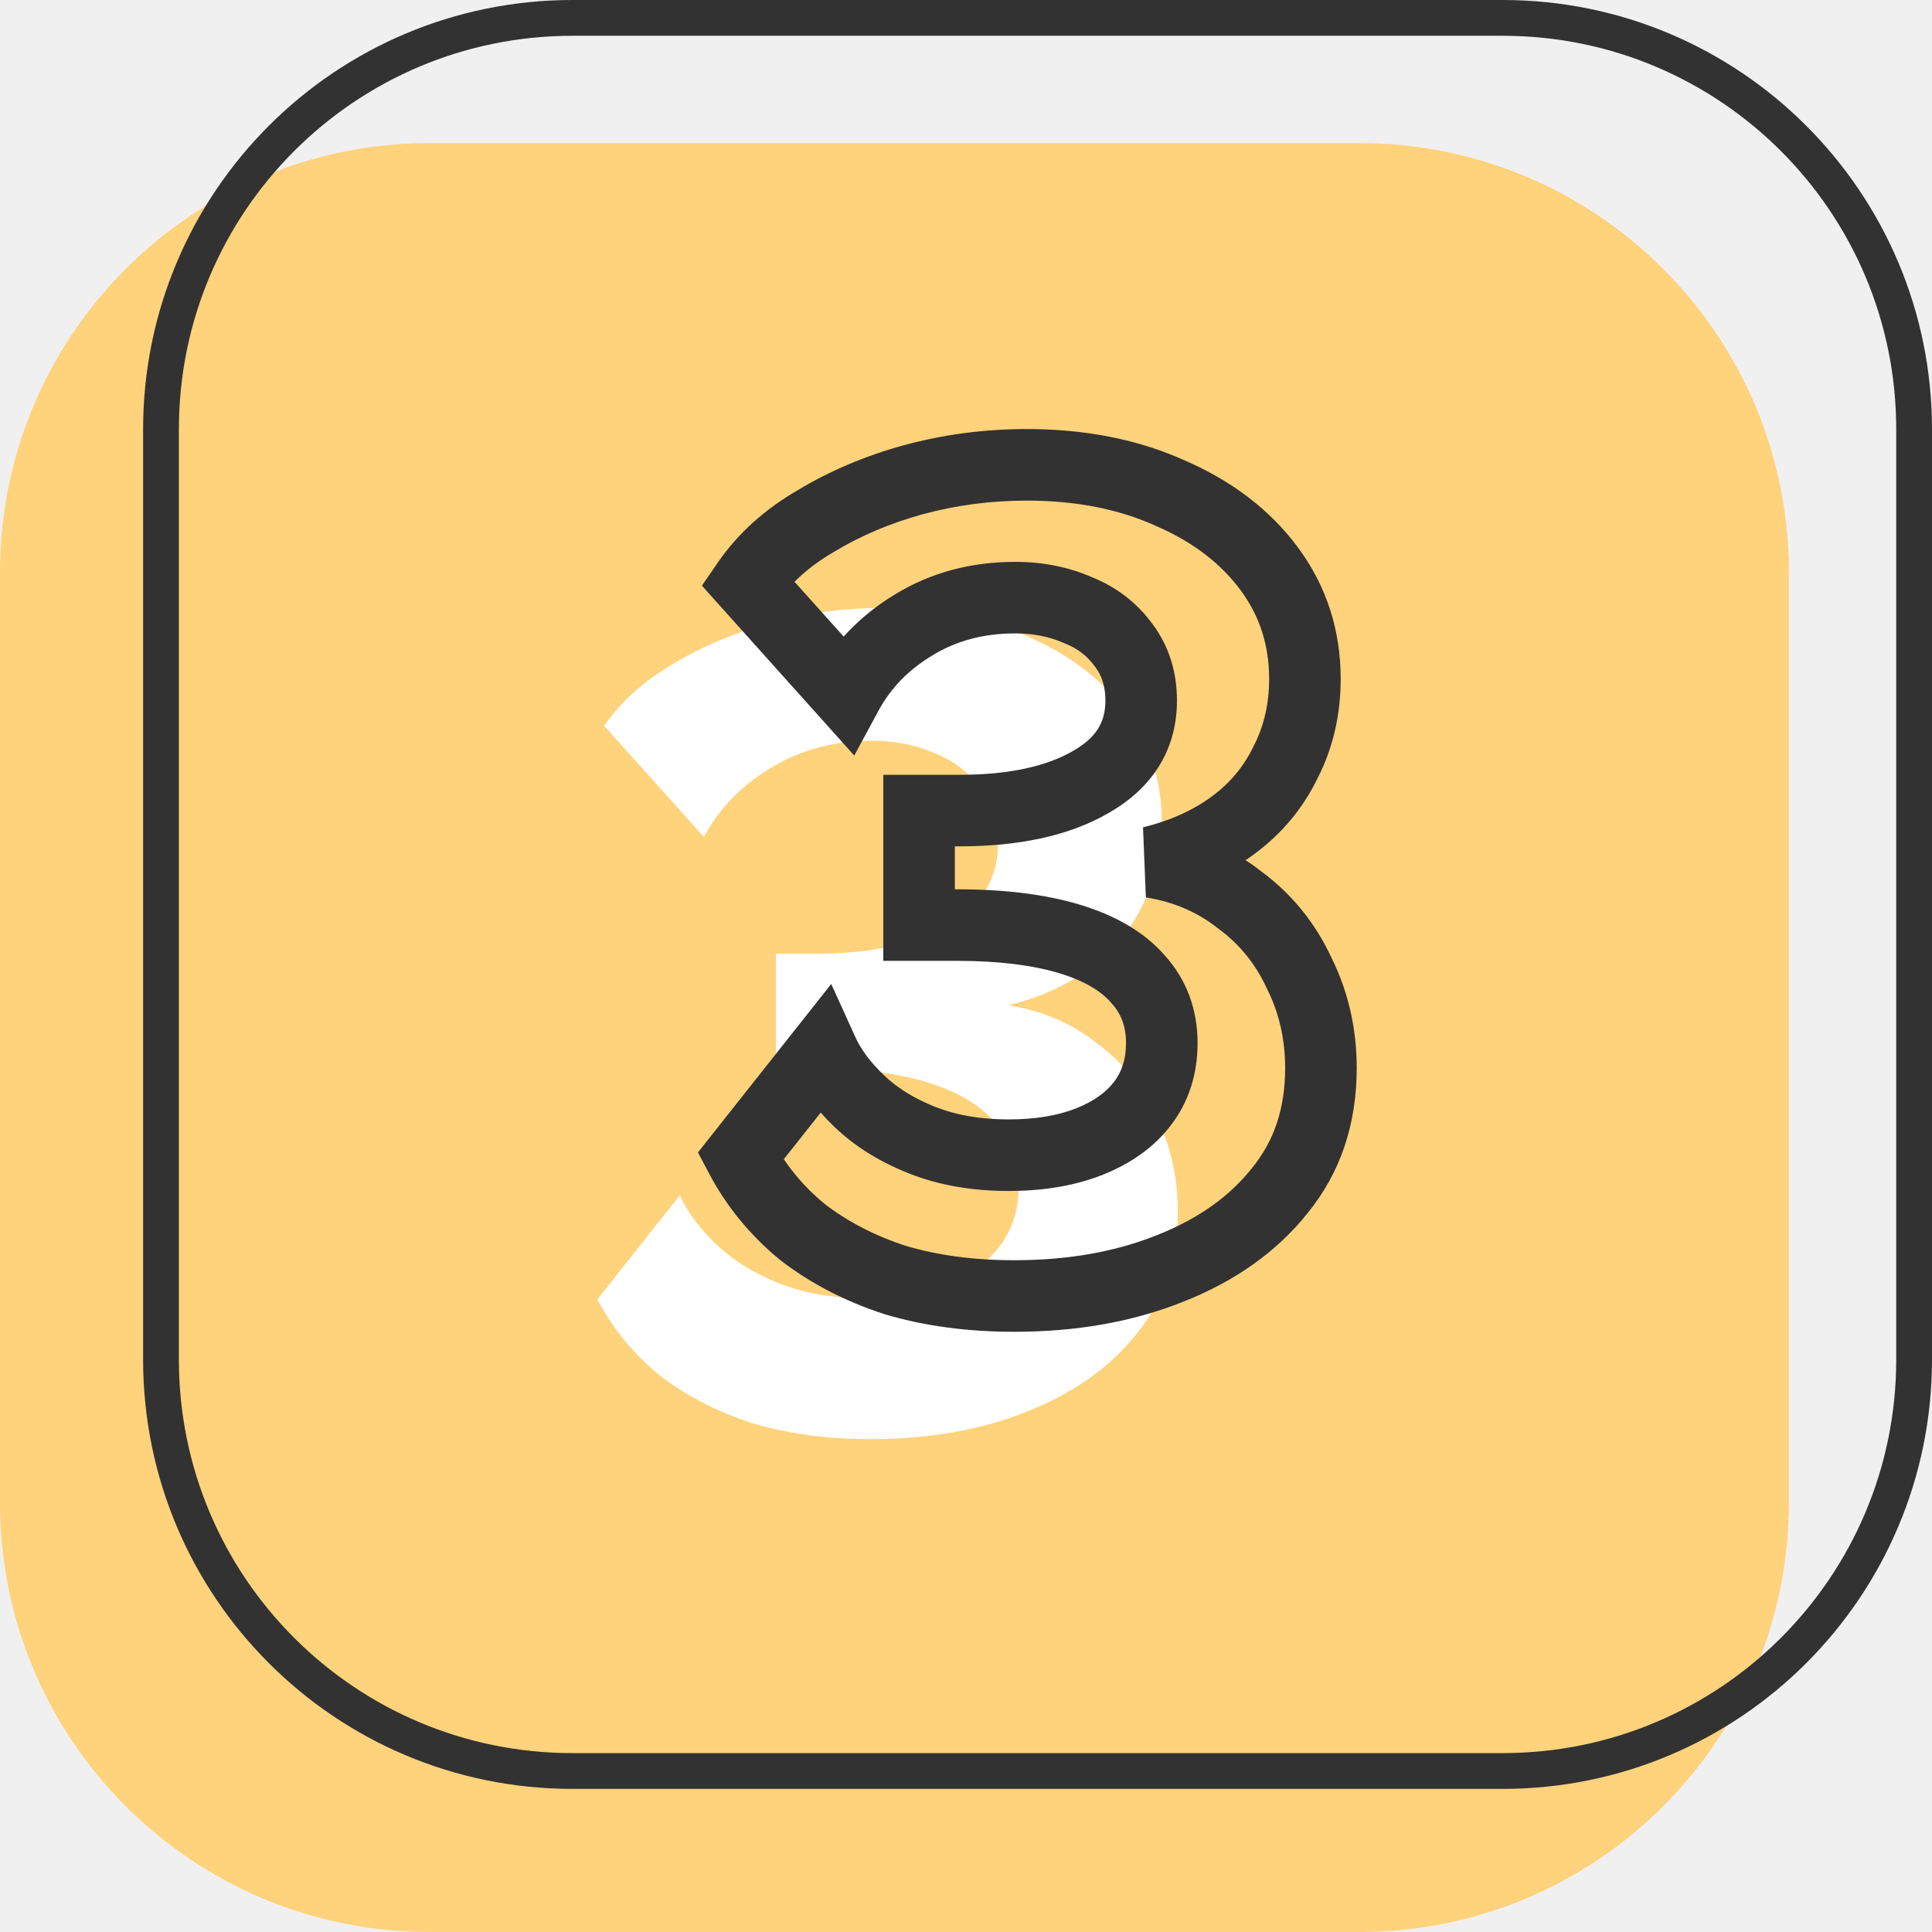
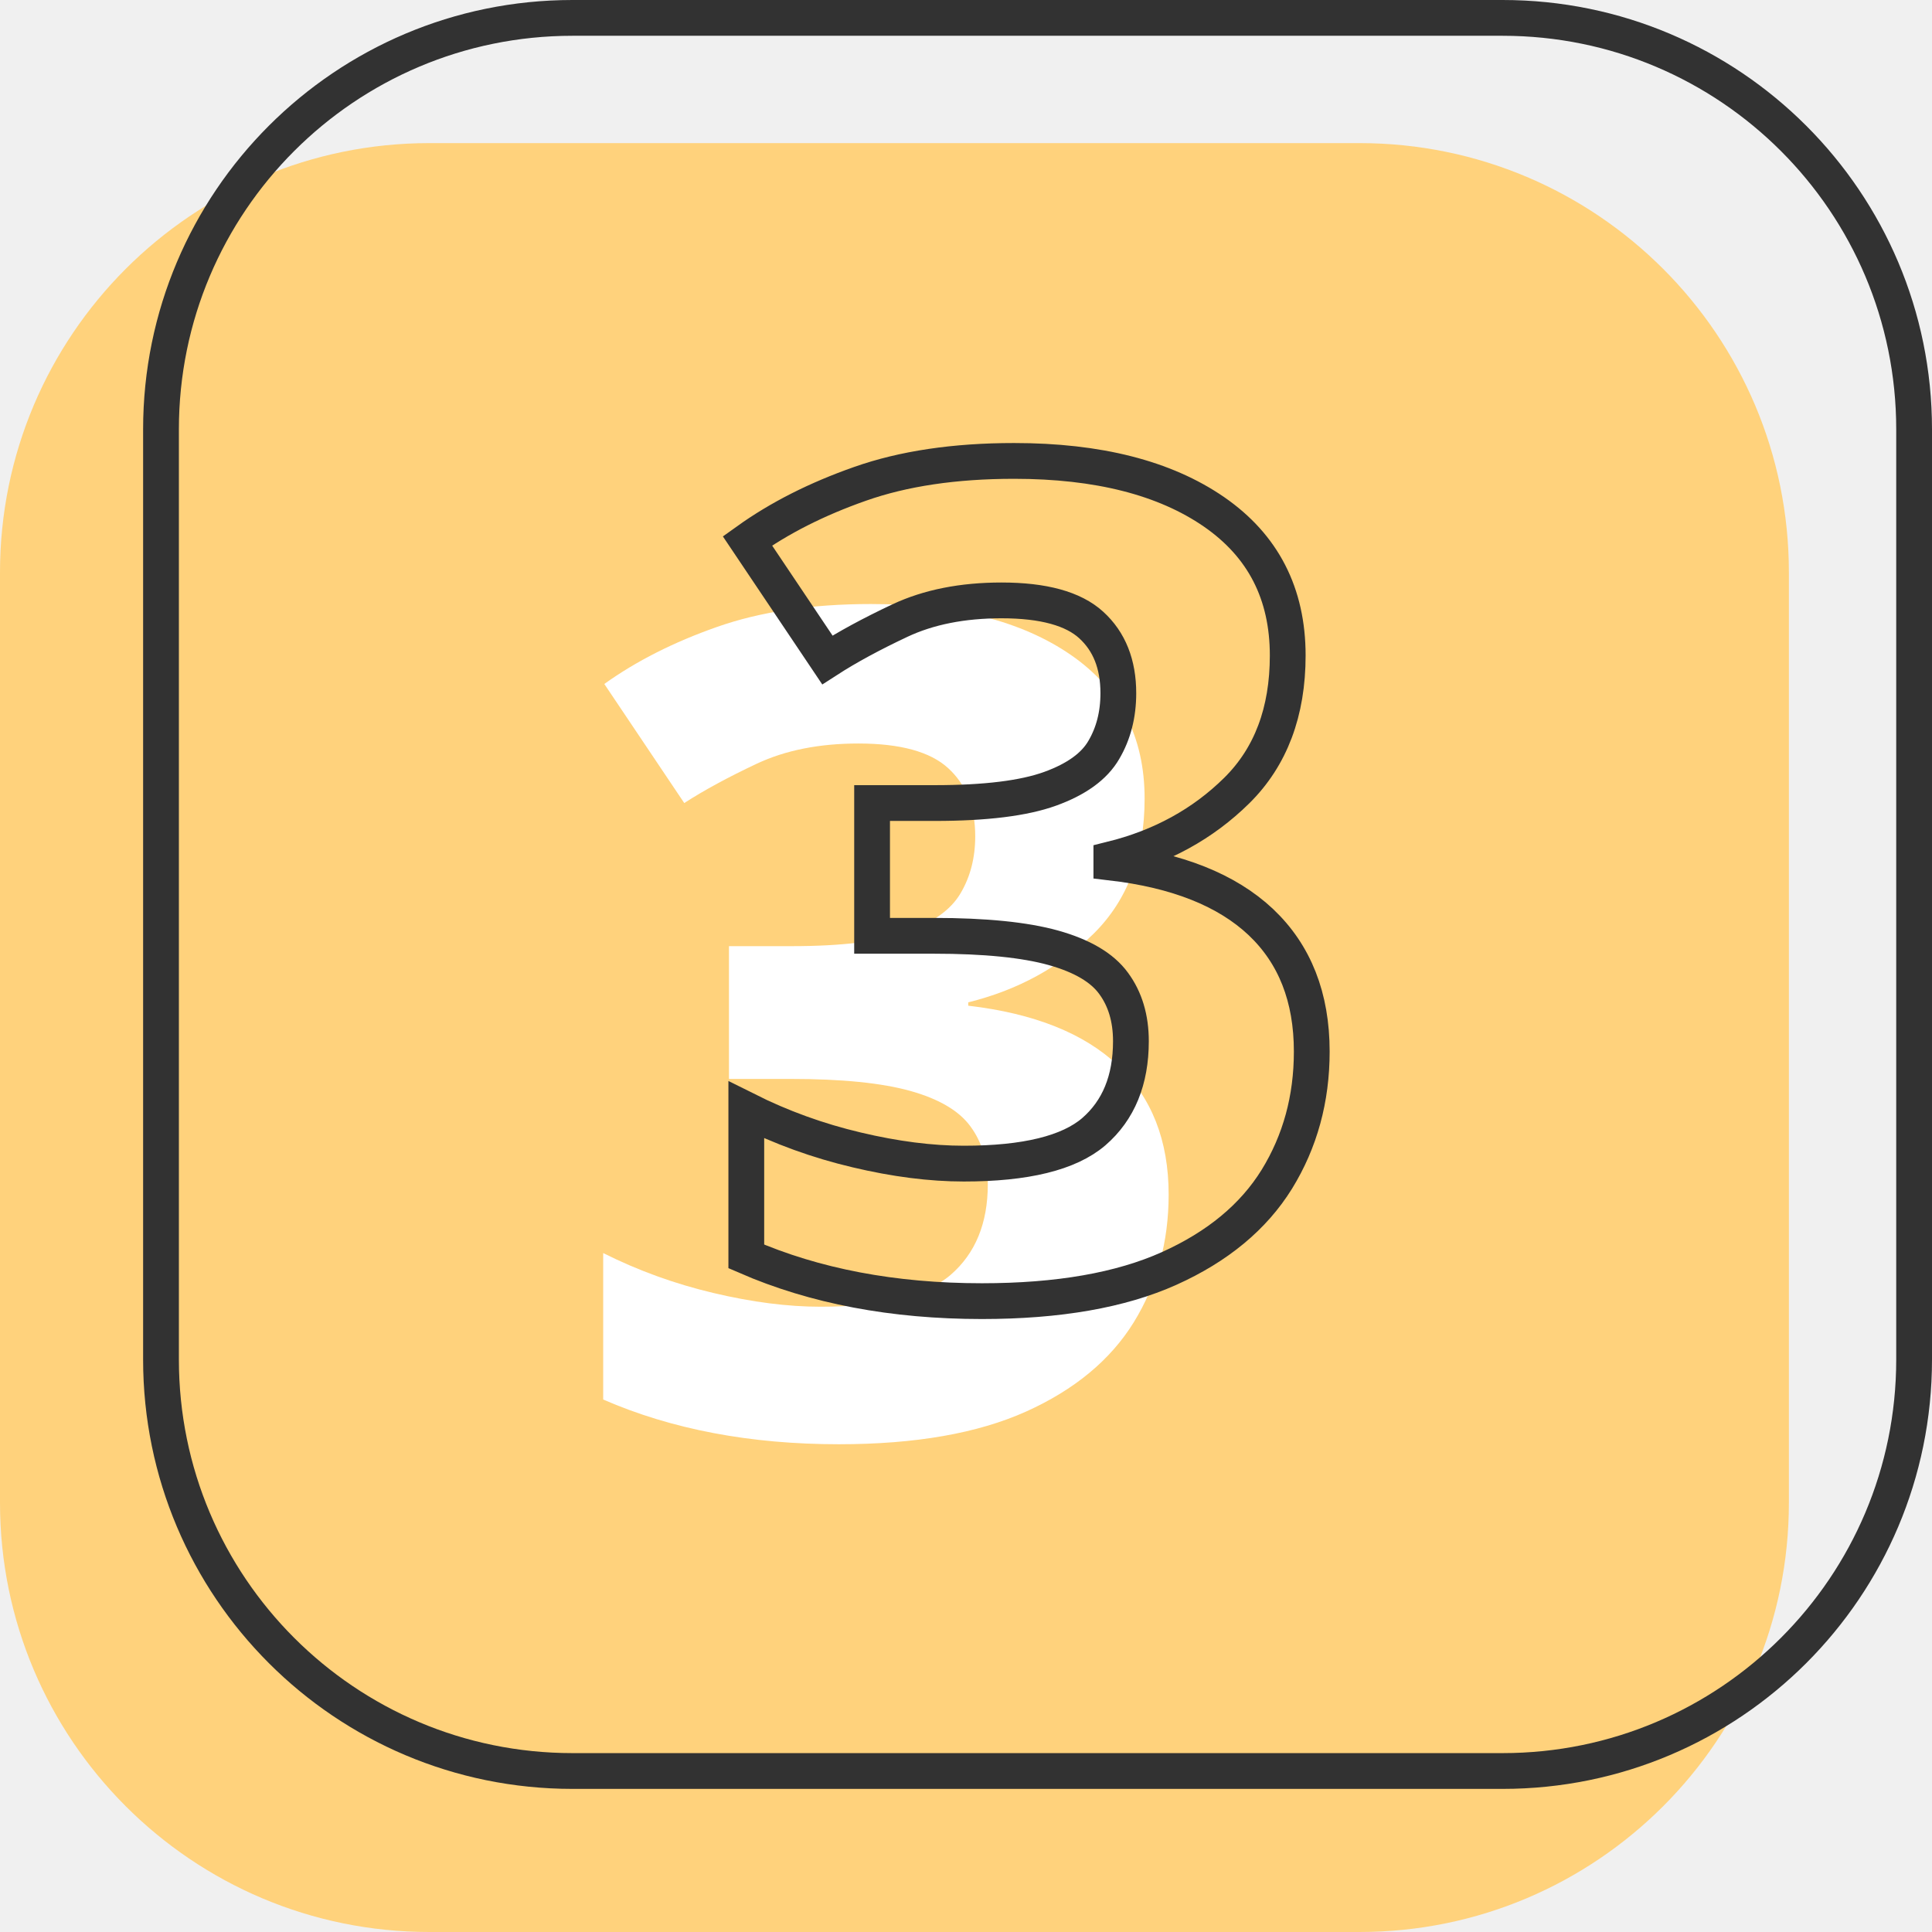
<svg xmlns="http://www.w3.org/2000/svg" width="108" height="108" viewBox="0 0 108 108" fill="none">
  <rect y="8" width="100" height="100" rx="24" fill="#FFD27C" />
  <rect x="9" y="1" width="98" height="98" rx="23" stroke="#323232" stroke-width="2" />
-   <path d="M48.689 80.448C46.257 80.448 44.039 80.149 42.033 79.552C40.071 78.912 38.343 78.016 36.849 76.864C35.399 75.669 34.247 74.261 33.393 72.64L38.001 66.816C38.428 67.755 39.111 68.672 40.049 69.568C40.988 70.464 42.161 71.189 43.569 71.744C44.977 72.299 46.577 72.576 48.369 72.576C50.119 72.576 51.633 72.32 52.913 71.808C54.193 71.296 55.175 70.592 55.857 69.696C56.583 68.757 56.945 67.627 56.945 66.304C56.945 64.896 56.497 63.701 55.601 62.72C54.748 61.739 53.468 60.992 51.761 60.48C50.055 59.968 47.964 59.712 45.489 59.712H43.377V53.312H45.617C48.689 53.312 51.143 52.779 52.977 51.712C54.855 50.645 55.793 49.131 55.793 47.168C55.793 45.973 55.473 44.949 54.833 44.096C54.193 43.2 53.34 42.539 52.273 42.112C51.207 41.643 50.033 41.408 48.753 41.408C46.62 41.408 44.721 41.92 43.057 42.944C41.436 43.925 40.199 45.205 39.345 46.784L33.777 40.576C34.716 39.211 35.996 38.059 37.617 37.12C39.239 36.139 41.052 35.371 43.057 34.816C45.105 34.261 47.217 33.984 49.393 33.984C52.423 33.984 55.111 34.517 57.457 35.584C59.804 36.608 61.639 38.016 62.961 39.808C64.284 41.6 64.945 43.648 64.945 45.952C64.945 47.659 64.583 49.216 63.857 50.624C63.175 52.032 62.193 53.205 60.913 54.144C59.633 55.083 58.119 55.765 56.369 56.192C58.247 56.491 59.889 57.195 61.297 58.304C62.748 59.371 63.857 60.736 64.625 62.4C65.436 64.021 65.841 65.792 65.841 67.712C65.841 70.4 65.073 72.683 63.537 74.56C62.044 76.437 59.996 77.888 57.393 78.912C54.833 79.936 51.932 80.448 48.689 80.448Z" fill="white" />
-   <path d="M50.033 71.552L49.413 73.454L49.438 73.461L49.462 73.469L50.033 71.552ZM44.849 68.864L43.578 70.408L43.602 70.428L43.628 70.448L44.849 68.864ZM41.393 64.64L39.825 63.399L39.017 64.42L39.623 65.572L41.393 64.64ZM46.001 58.816L47.822 57.988L46.466 55.005L44.433 57.575L46.001 58.816ZM48.049 61.568L46.668 63.015L46.668 63.015L48.049 61.568ZM51.569 63.744L52.302 61.883L52.302 61.883L51.569 63.744ZM60.913 63.808L60.17 61.951L60.17 61.951L60.913 63.808ZM63.857 61.696L62.275 60.473L62.266 60.484L63.857 61.696ZM63.601 54.72L62.092 56.032L62.108 56.051L62.124 56.069L63.601 54.72ZM59.761 52.48L60.336 50.564L60.336 50.564L59.761 52.48ZM51.377 51.712H49.377V53.712H51.377V51.712ZM51.377 45.312V43.312H49.377V45.312H51.377ZM60.977 43.712L59.989 41.973L59.981 41.978L59.972 41.983L60.977 43.712ZM62.833 36.096L61.206 37.258L61.219 37.277L61.233 37.296L62.833 36.096ZM60.273 34.112L59.468 35.943L59.499 35.956L59.531 35.969L60.273 34.112ZM51.057 34.944L52.093 36.655L52.099 36.651L52.105 36.647L51.057 34.944ZM47.345 38.784L45.856 40.119L47.754 42.235L49.105 39.735L47.345 38.784ZM41.777 32.576L40.129 31.443L39.238 32.74L40.288 33.911L41.777 32.576ZM45.617 29.12L46.619 30.851L46.636 30.841L46.653 30.831L45.617 29.12ZM51.057 26.816L50.534 24.886L50.524 24.888L51.057 26.816ZM65.457 27.584L64.63 29.405L64.644 29.411L64.657 29.417L65.457 27.584ZM70.961 31.808L72.57 30.62L72.57 30.62L70.961 31.808ZM71.857 42.624L70.079 41.708L70.068 41.73L70.058 41.752L71.857 42.624ZM68.913 46.144L70.096 47.757L70.096 47.757L68.913 46.144ZM64.369 48.192L63.895 46.249L64.055 50.167L64.369 48.192ZM69.297 50.304L68.059 51.875L68.086 51.896L68.112 51.915L69.297 50.304ZM72.625 54.4L70.809 55.238L70.822 55.267L70.836 55.294L72.625 54.4ZM71.537 66.56L69.989 65.293L69.981 65.304L69.972 65.315L71.537 66.56ZM65.393 70.912L64.661 69.051L64.65 69.055L65.393 70.912ZM56.689 70.448C54.42 70.448 52.397 70.169 50.604 69.635L49.462 73.469C51.68 74.129 54.094 74.448 56.689 74.448V70.448ZM50.653 69.65C48.887 69.075 47.367 68.28 46.071 67.28L43.628 70.448C45.318 71.752 47.254 72.749 49.413 73.454L50.653 69.65ZM46.121 67.32C44.87 66.29 43.889 65.088 43.163 63.709L39.623 65.572C40.604 67.434 41.927 69.049 43.578 70.408L46.121 67.32ZM42.962 65.881L47.57 60.057L44.433 57.575L39.825 63.399L42.962 65.881ZM44.181 59.644C44.736 60.866 45.591 61.986 46.668 63.015L49.43 60.121C48.63 59.358 48.12 58.643 47.822 57.988L44.181 59.644ZM46.668 63.015C47.822 64.117 49.227 64.971 50.836 65.605L52.302 61.883C51.096 61.408 50.153 60.812 49.43 60.121L46.668 63.015ZM50.836 65.605C52.516 66.267 54.372 66.576 56.369 66.576V62.576C54.783 62.576 53.438 62.331 52.302 61.883L50.836 65.605ZM56.369 66.576C58.307 66.576 60.086 66.293 61.656 65.665L60.17 61.951C59.181 62.347 57.93 62.576 56.369 62.576V66.576ZM61.656 65.665C63.197 65.049 64.502 64.15 65.448 62.908L62.266 60.484C61.847 61.034 61.19 61.543 60.17 61.951L61.656 65.665ZM65.44 62.919C66.467 61.59 66.945 60.016 66.945 58.304H62.945C62.945 59.238 62.698 59.925 62.275 60.473L65.44 62.919ZM66.945 58.304C66.945 56.429 66.332 54.745 65.078 53.371L62.124 56.069C62.663 56.658 62.945 57.362 62.945 58.304H66.945ZM65.111 53.408C63.933 52.054 62.275 51.146 60.336 50.564L59.187 54.396C60.66 54.838 61.563 55.424 62.092 56.032L65.111 53.408ZM60.336 50.564C58.386 49.979 56.089 49.712 53.489 49.712V53.712C55.839 53.712 57.723 53.957 59.187 54.396L60.336 50.564ZM53.489 49.712H51.377V53.712H53.489V49.712ZM53.377 51.712V45.312H49.377V51.712H53.377ZM51.377 47.312H53.617V43.312H51.377V47.312ZM53.617 47.312C56.894 47.312 59.736 46.747 61.983 45.441L59.972 41.983C58.549 42.81 56.484 43.312 53.617 43.312V47.312ZM61.965 45.451C64.392 44.072 65.793 41.934 65.793 39.168H61.793C61.793 40.328 61.317 41.219 59.989 41.973L61.965 45.451ZM65.793 39.168C65.793 37.595 65.364 36.137 64.433 34.896L61.233 37.296C61.583 37.762 61.793 38.352 61.793 39.168H65.793ZM64.461 34.934C63.588 33.712 62.422 32.817 61.016 32.255L59.531 35.969C60.258 36.26 60.798 36.688 61.206 37.258L64.461 34.934ZM61.079 32.281C59.734 31.69 58.283 31.408 56.753 31.408V35.408C57.783 35.408 58.679 35.596 59.468 35.943L61.079 32.281ZM56.753 31.408C54.285 31.408 52.017 32.005 50.009 33.241L52.105 36.647C53.425 35.835 54.955 35.408 56.753 35.408V31.408ZM50.022 33.233C48.114 34.388 46.618 35.923 45.586 37.833L49.105 39.735C49.779 38.487 50.758 37.463 52.093 36.655L50.022 33.233ZM48.834 37.449L43.266 31.241L40.288 33.911L45.856 40.119L48.834 37.449ZM43.425 33.709C44.175 32.619 45.221 31.66 46.619 30.851L44.615 27.389C42.77 28.457 41.257 29.803 40.129 31.443L43.425 33.709ZM46.653 30.831C48.103 29.953 49.745 29.254 51.59 28.744L50.524 24.888C48.359 25.487 46.374 26.324 44.582 27.409L46.653 30.831ZM51.58 28.747C53.453 28.239 55.389 27.984 57.393 27.984V23.984C55.045 23.984 52.757 24.284 50.534 24.886L51.58 28.747ZM57.393 27.984C60.187 27.984 62.584 28.475 64.63 29.405L66.285 25.763C63.637 24.56 60.659 23.984 57.393 23.984V27.984ZM64.657 29.417C66.731 30.322 68.267 31.526 69.352 32.996L72.57 30.62C71.01 28.506 68.877 26.894 66.257 25.751L64.657 29.417ZM69.352 32.996C70.412 34.431 70.945 36.06 70.945 37.952H74.945C74.945 35.236 74.156 32.769 72.57 30.62L69.352 32.996ZM70.945 37.952C70.945 39.365 70.648 40.605 70.079 41.708L73.635 43.54C74.518 41.827 74.945 39.952 74.945 37.952H70.945ZM70.058 41.752C69.519 42.862 68.752 43.782 67.731 44.531L70.096 47.757C71.635 46.628 72.83 45.202 73.657 43.496L70.058 41.752ZM67.731 44.531C66.689 45.295 65.423 45.876 63.895 46.249L64.843 50.135C66.814 49.654 68.577 48.871 70.096 47.757L67.731 44.531ZM64.055 50.167C65.616 50.416 66.936 50.99 68.059 51.875L70.535 48.733C68.842 47.4 66.877 46.566 64.683 46.217L64.055 50.167ZM68.112 51.915C69.286 52.778 70.18 53.875 70.809 55.238L74.441 53.562C73.534 51.597 72.21 49.963 70.482 48.693L68.112 51.915ZM70.836 55.294C71.5 56.622 71.841 58.084 71.841 59.712H75.841C75.841 57.5 75.372 55.421 74.414 53.506L70.836 55.294ZM71.841 59.712C71.841 61.992 71.201 63.813 69.989 65.293L73.085 67.826C74.945 65.553 75.841 62.809 75.841 59.712H71.841ZM69.972 65.315C68.731 66.875 66.992 68.134 64.661 69.051L66.126 72.773C69 71.642 71.356 70 73.103 67.805L69.972 65.315ZM64.65 69.055C62.364 69.969 59.721 70.448 56.689 70.448V74.448C60.142 74.448 63.302 73.903 66.136 72.769L64.65 69.055Z" fill="#323232" />
+   <text fill="white" xml:space="preserve" style="white-space: pre" font-family="Raleway" font-size="64" font-weight="bold" letter-spacing="0.01em">
+     <tspan x="31.281" y="80.092">3</tspan>
+   </text>
+   <text stroke="#323232" stroke-width="2" xml:space="preserve" style="white-space: pre" font-family="Raleway" font-size="64" font-weight="bold" letter-spacing="0.01em">
+     <tspan x="39.281" y="72.092">3</tspan>
+   </text>
</svg>
